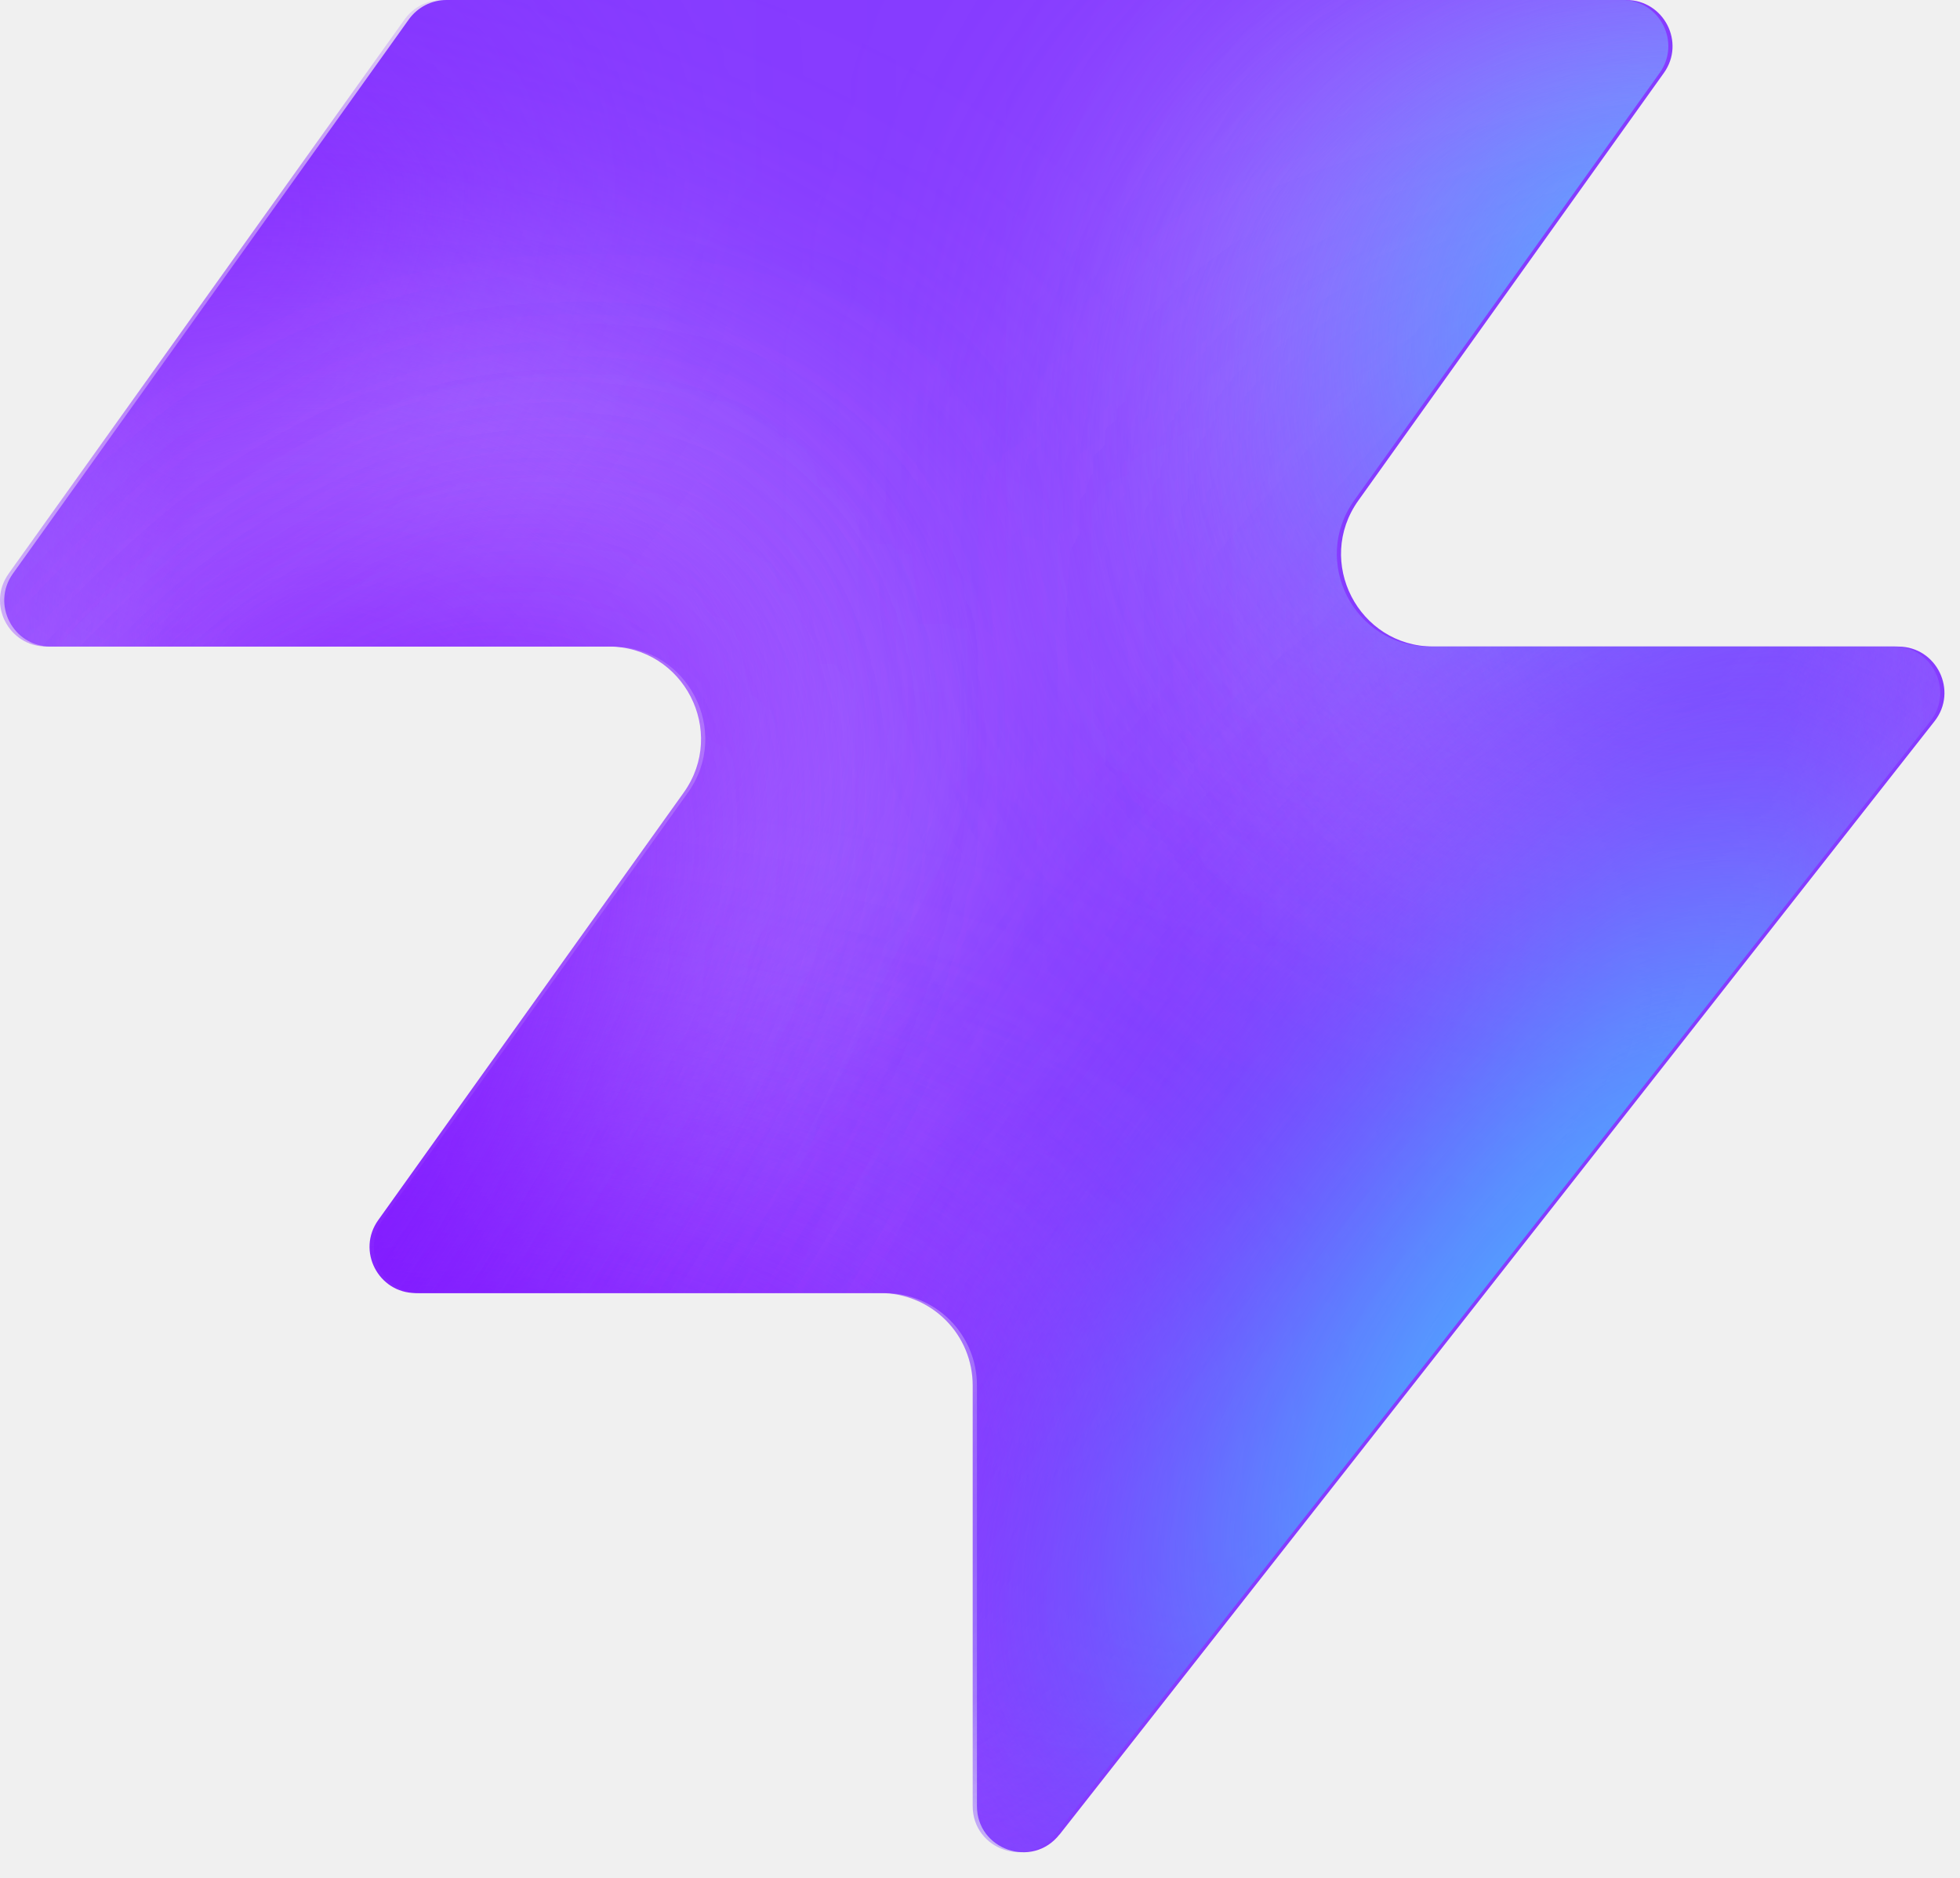
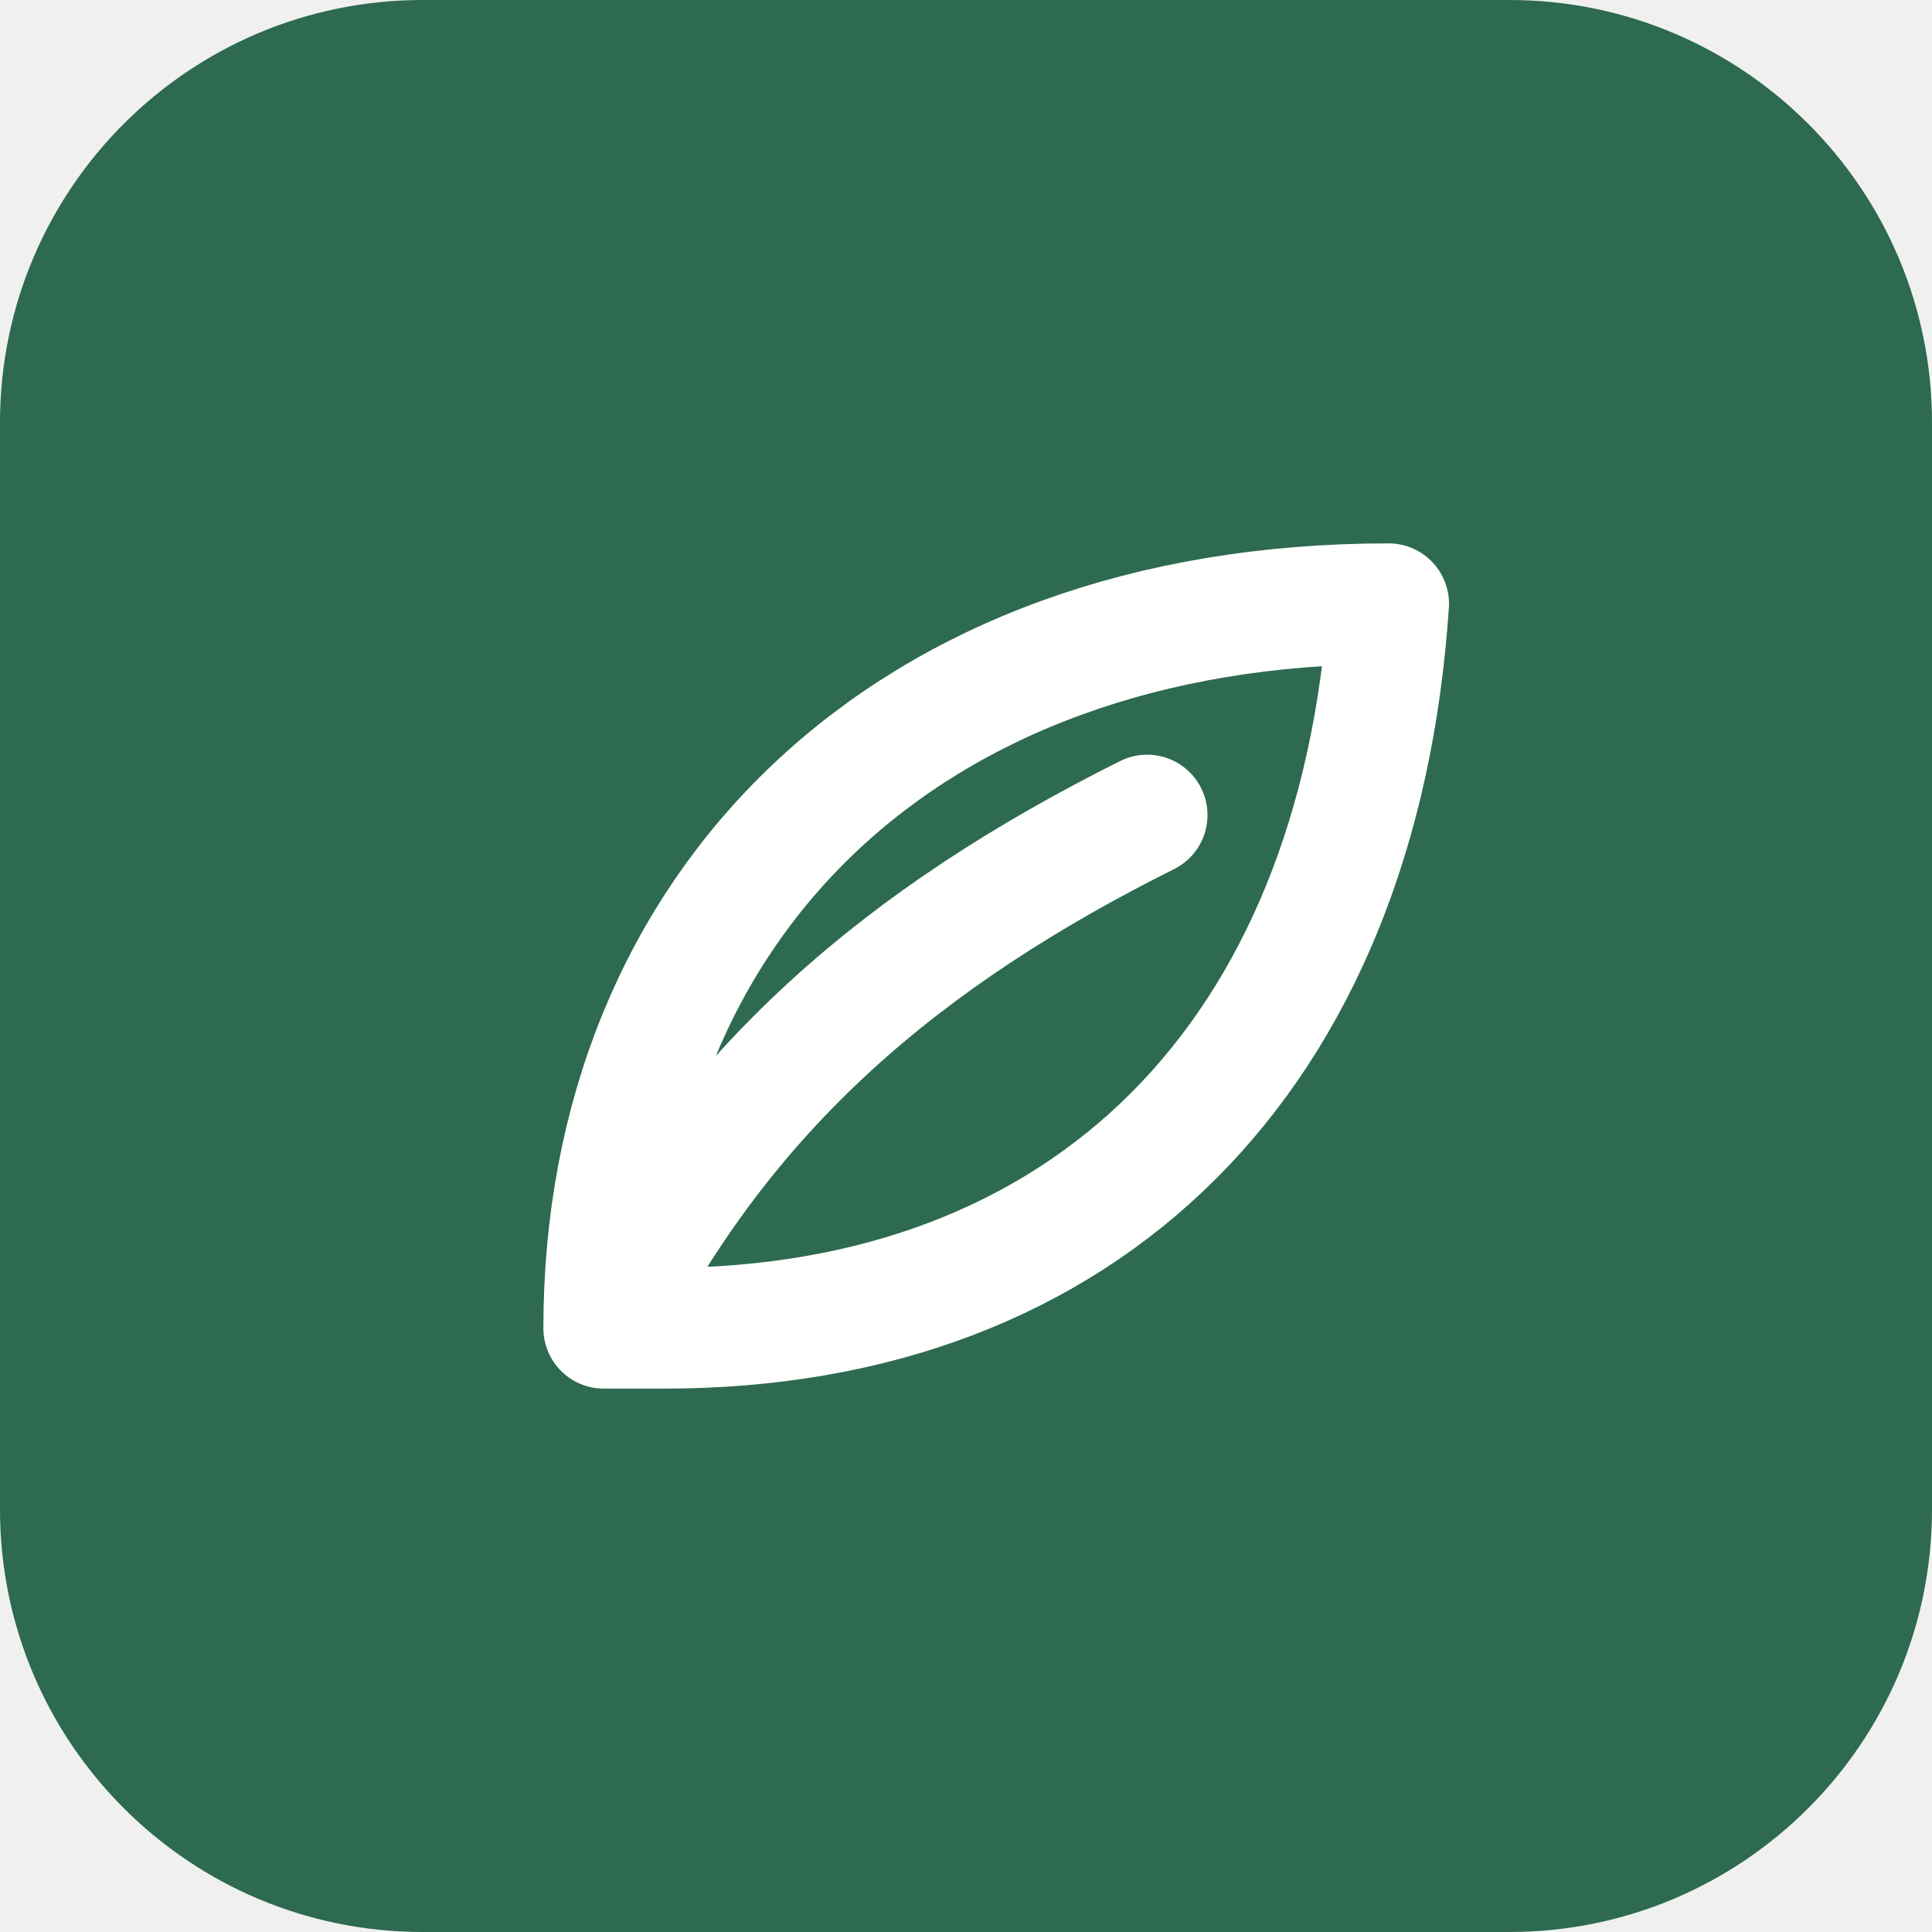
- <svg xmlns="http://www.w3.org/2000/svg" width="48" height="46" fill="none" viewBox="0 0 48 46">
-   <path fill="#863bff" d="M25.946 44.938c-.664.845-2.021.375-2.021-.698V33.937a2.26 2.26 0 0 0-2.262-2.262H10.287c-.92 0-1.456-1.04-.92-1.788l7.48-10.471c1.07-1.497 0-3.578-1.842-3.578H1.237c-.92 0-1.456-1.04-.92-1.788L10.013.474c.214-.297.556-.474.92-.474h28.894c.92 0 1.456 1.04.92 1.788l-7.48 10.471c-1.07 1.498 0 3.579 1.842 3.579h11.377c.943 0 1.473 1.088.89 1.83L25.947 44.94z" style="fill:#863bff;fill:color(display-p3 .525 .23 1);fill-opacity:1" />
-   <mask id="a" width="48" height="46" x="0" y="0" maskUnits="userSpaceOnUse" style="mask-type:alpha">
-     <path fill="#000" d="M25.842 44.938c-.664.844-2.021.375-2.021-.698V33.937a2.26 2.26 0 0 0-2.262-2.262H10.183c-.92 0-1.456-1.04-.92-1.788l7.48-10.471c1.07-1.498 0-3.579-1.842-3.579H1.133c-.92 0-1.456-1.04-.92-1.787L9.91.473c.214-.297.556-.474.92-.474h28.894c.92 0 1.456 1.04.92 1.788l-7.48 10.471c-1.07 1.498 0 3.578 1.842 3.578h11.377c.943 0 1.473 1.088.89 1.832L25.843 44.94z" style="fill:#000;fill-opacity:1" />
-   </mask>
-   <g mask="url(#a)">
-     <g filter="url(#b)">
-       <ellipse cx="5.508" cy="14.704" fill="#ede6ff" rx="5.508" ry="14.704" style="fill:#ede6ff;fill:color(display-p3 .927 .903 1);fill-opacity:1" transform="matrix(.00324 1 1 -.00324 -4.47 31.516)" />
-     </g>
-     <g filter="url(#c)">
-       <ellipse cx="10.399" cy="29.851" fill="#ede6ff" rx="10.399" ry="29.851" style="fill:#ede6ff;fill:color(display-p3 .927 .903 1);fill-opacity:1" transform="matrix(.00324 1 1 -.00324 -39.328 7.883)" />
-     </g>
-     <g filter="url(#d)">
-       <ellipse cx="5.508" cy="30.487" fill="#7e14ff" rx="5.508" ry="30.487" style="fill:#7e14ff;fill:color(display-p3 .492 .077 1);fill-opacity:1" transform="rotate(89.814 -25.913 -14.639)scale(1 -1)" />
-     </g>
-     <g filter="url(#e)">
-       <ellipse cx="5.508" cy="30.599" fill="#7e14ff" rx="5.508" ry="30.599" style="fill:#7e14ff;fill:color(display-p3 .492 .077 1);fill-opacity:1" transform="rotate(89.814 -32.644 -3.334)scale(1 -1)" />
-     </g>
-     <g filter="url(#f)">
-       <ellipse cx="5.508" cy="30.599" fill="#7e14ff" rx="5.508" ry="30.599" style="fill:#7e14ff;fill:color(display-p3 .492 .077 1);fill-opacity:1" transform="matrix(.00324 1 1 -.00324 -34.34 30.47)" />
-     </g>
-     <g filter="url(#g)">
-       <ellipse cx="14.072" cy="22.078" fill="#ede6ff" rx="14.072" ry="22.078" style="fill:#ede6ff;fill:color(display-p3 .927 .903 1);fill-opacity:1" transform="rotate(93.35 24.506 48.493)scale(-1 1)" />
-     </g>
-     <g filter="url(#h)">
-       <ellipse cx="3.47" cy="21.501" fill="#7e14ff" rx="3.47" ry="21.501" style="fill:#7e14ff;fill:color(display-p3 .492 .077 1);fill-opacity:1" transform="rotate(89.009 28.708 47.59)scale(-1 1)" />
-     </g>
-     <g filter="url(#i)">
-       <ellipse cx="3.47" cy="21.501" fill="#7e14ff" rx="3.47" ry="21.501" style="fill:#7e14ff;fill:color(display-p3 .492 .077 1);fill-opacity:1" transform="rotate(89.009 28.708 47.59)scale(-1 1)" />
-     </g>
-     <g filter="url(#j)">
-       <ellipse cx=".387" cy="8.972" fill="#7e14ff" rx="4.407" ry="29.108" style="fill:#7e14ff;fill:color(display-p3 .492 .077 1);fill-opacity:1" transform="rotate(39.51 .387 8.972)" />
-     </g>
-     <g filter="url(#k)">
-       <ellipse cx="47.523" cy="-6.092" fill="#7e14ff" rx="4.407" ry="29.108" style="fill:#7e14ff;fill:color(display-p3 .492 .077 1);fill-opacity:1" transform="rotate(37.892 47.523 -6.092)" />
-     </g>
-     <g filter="url(#l)">
-       <ellipse cx="41.412" cy="6.333" fill="#47bfff" rx="5.971" ry="9.665" style="fill:#47bfff;fill:color(display-p3 .28 .748 1);fill-opacity:1" transform="rotate(37.892 41.412 6.333)" />
-     </g>
-     <g filter="url(#m)">
-       <ellipse cx="-1.879" cy="38.332" fill="#7e14ff" rx="4.407" ry="29.108" style="fill:#7e14ff;fill:color(display-p3 .492 .077 1);fill-opacity:1" transform="rotate(37.892 -1.88 38.332)" />
-     </g>
-     <g filter="url(#n)">
-       <ellipse cx="-1.879" cy="38.332" fill="#7e14ff" rx="4.407" ry="29.108" style="fill:#7e14ff;fill:color(display-p3 .492 .077 1);fill-opacity:1" transform="rotate(37.892 -1.88 38.332)" />
-     </g>
-     <g filter="url(#o)">
-       <ellipse cx="35.651" cy="29.907" fill="#7e14ff" rx="4.407" ry="29.108" style="fill:#7e14ff;fill:color(display-p3 .492 .077 1);fill-opacity:1" transform="rotate(37.892 35.651 29.907)" />
-     </g>
-     <g filter="url(#p)">
-       <ellipse cx="38.418" cy="32.4" fill="#47bfff" rx="5.971" ry="15.297" style="fill:#47bfff;fill:color(display-p3 .28 .748 1);fill-opacity:1" transform="rotate(37.892 38.418 32.4)" />
-     </g>
-   </g>
-   <defs>
-     <filter id="b" width="60.045" height="41.654" x="-19.77" y="16.149" color-interpolation-filters="sRGB" filterUnits="userSpaceOnUse">
-       <feFlood flood-opacity="0" result="BackgroundImageFix" />
-       <feBlend in="SourceGraphic" in2="BackgroundImageFix" result="shape" />
-       <feGaussianBlur result="effect1_foregroundBlur_2002_17158" stdDeviation="7.659" />
-     </filter>
-     <filter id="c" width="90.34" height="51.437" x="-54.613" y="-7.533" color-interpolation-filters="sRGB" filterUnits="userSpaceOnUse">
-       <feFlood flood-opacity="0" result="BackgroundImageFix" />
-       <feBlend in="SourceGraphic" in2="BackgroundImageFix" result="shape" />
-       <feGaussianBlur result="effect1_foregroundBlur_2002_17158" stdDeviation="7.659" />
-     </filter>
-     <filter id="d" width="79.355" height="29.4" x="-49.64" y="2.03" color-interpolation-filters="sRGB" filterUnits="userSpaceOnUse">
-       <feFlood flood-opacity="0" result="BackgroundImageFix" />
-       <feBlend in="SourceGraphic" in2="BackgroundImageFix" result="shape" />
-       <feGaussianBlur result="effect1_foregroundBlur_2002_17158" stdDeviation="4.596" />
-     </filter>
-     <filter id="e" width="79.579" height="29.4" x="-45.045" y="20.029" color-interpolation-filters="sRGB" filterUnits="userSpaceOnUse">
-       <feFlood flood-opacity="0" result="BackgroundImageFix" />
-       <feBlend in="SourceGraphic" in2="BackgroundImageFix" result="shape" />
-       <feGaussianBlur result="effect1_foregroundBlur_2002_17158" stdDeviation="4.596" />
-     </filter>
-     <filter id="f" width="79.579" height="29.4" x="-43.513" y="21.178" color-interpolation-filters="sRGB" filterUnits="userSpaceOnUse">
-       <feFlood flood-opacity="0" result="BackgroundImageFix" />
-       <feBlend in="SourceGraphic" in2="BackgroundImageFix" result="shape" />
-       <feGaussianBlur result="effect1_foregroundBlur_2002_17158" stdDeviation="4.596" />
-     </filter>
-     <filter id="g" width="74.749" height="58.852" x="15.756" y="-17.901" color-interpolation-filters="sRGB" filterUnits="userSpaceOnUse">
-       <feFlood flood-opacity="0" result="BackgroundImageFix" />
-       <feBlend in="SourceGraphic" in2="BackgroundImageFix" result="shape" />
-       <feGaussianBlur result="effect1_foregroundBlur_2002_17158" stdDeviation="7.659" />
-     </filter>
-     <filter id="h" width="61.377" height="25.362" x="23.548" y="2.284" color-interpolation-filters="sRGB" filterUnits="userSpaceOnUse">
-       <feFlood flood-opacity="0" result="BackgroundImageFix" />
-       <feBlend in="SourceGraphic" in2="BackgroundImageFix" result="shape" />
-       <feGaussianBlur result="effect1_foregroundBlur_2002_17158" stdDeviation="4.596" />
-     </filter>
-     <filter id="i" width="61.377" height="25.362" x="23.548" y="2.284" color-interpolation-filters="sRGB" filterUnits="userSpaceOnUse">
-       <feFlood flood-opacity="0" result="BackgroundImageFix" />
-       <feBlend in="SourceGraphic" in2="BackgroundImageFix" result="shape" />
-       <feGaussianBlur result="effect1_foregroundBlur_2002_17158" stdDeviation="4.596" />
-     </filter>
-     <filter id="j" width="56.045" height="63.649" x="-27.636" y="-22.853" color-interpolation-filters="sRGB" filterUnits="userSpaceOnUse">
-       <feFlood flood-opacity="0" result="BackgroundImageFix" />
-       <feBlend in="SourceGraphic" in2="BackgroundImageFix" result="shape" />
-       <feGaussianBlur result="effect1_foregroundBlur_2002_17158" stdDeviation="4.596" />
-     </filter>
-     <filter id="k" width="54.814" height="64.646" x="20.116" y="-38.415" color-interpolation-filters="sRGB" filterUnits="userSpaceOnUse">
-       <feFlood flood-opacity="0" result="BackgroundImageFix" />
-       <feBlend in="SourceGraphic" in2="BackgroundImageFix" result="shape" />
-       <feGaussianBlur result="effect1_foregroundBlur_2002_17158" stdDeviation="4.596" />
-     </filter>
-     <filter id="l" width="33.541" height="35.313" x="24.641" y="-11.323" color-interpolation-filters="sRGB" filterUnits="userSpaceOnUse">
-       <feFlood flood-opacity="0" result="BackgroundImageFix" />
-       <feBlend in="SourceGraphic" in2="BackgroundImageFix" result="shape" />
-       <feGaussianBlur result="effect1_foregroundBlur_2002_17158" stdDeviation="4.596" />
-     </filter>
-     <filter id="m" width="54.814" height="64.646" x="-29.286" y="6.009" color-interpolation-filters="sRGB" filterUnits="userSpaceOnUse">
-       <feFlood flood-opacity="0" result="BackgroundImageFix" />
-       <feBlend in="SourceGraphic" in2="BackgroundImageFix" result="shape" />
-       <feGaussianBlur result="effect1_foregroundBlur_2002_17158" stdDeviation="4.596" />
-     </filter>
-     <filter id="n" width="54.814" height="64.646" x="-29.286" y="6.009" color-interpolation-filters="sRGB" filterUnits="userSpaceOnUse">
-       <feFlood flood-opacity="0" result="BackgroundImageFix" />
-       <feBlend in="SourceGraphic" in2="BackgroundImageFix" result="shape" />
-       <feGaussianBlur result="effect1_foregroundBlur_2002_17158" stdDeviation="4.596" />
-     </filter>
-     <filter id="o" width="54.814" height="64.646" x="8.244" y="-2.416" color-interpolation-filters="sRGB" filterUnits="userSpaceOnUse">
-       <feFlood flood-opacity="0" result="BackgroundImageFix" />
-       <feBlend in="SourceGraphic" in2="BackgroundImageFix" result="shape" />
-       <feGaussianBlur result="effect1_foregroundBlur_2002_17158" stdDeviation="4.596" />
-     </filter>
-     <filter id="p" width="39.409" height="43.623" x="18.713" y="10.588" color-interpolation-filters="sRGB" filterUnits="userSpaceOnUse">
-       <feFlood flood-opacity="0" result="BackgroundImageFix" />
-       <feBlend in="SourceGraphic" in2="BackgroundImageFix" result="shape" />
-       <feGaussianBlur result="effect1_foregroundBlur_2002_17158" stdDeviation="4.596" />
-     </filter>
-   </defs>
+ <svg xmlns="http://www.w3.org/2000/svg" viewBox="0 0 64 64">
+   <rect width="64" height="64" rx="14" fill="#2D6A4F" />
+   <path d="M20 44c0-14 10-24 26-24-1 15-10 24-24 24h-2zm0 0c4-8 10-13 18-17" fill="none" stroke="#fff" stroke-width="4" stroke-linecap="round" stroke-linejoin="round" />
</svg>
